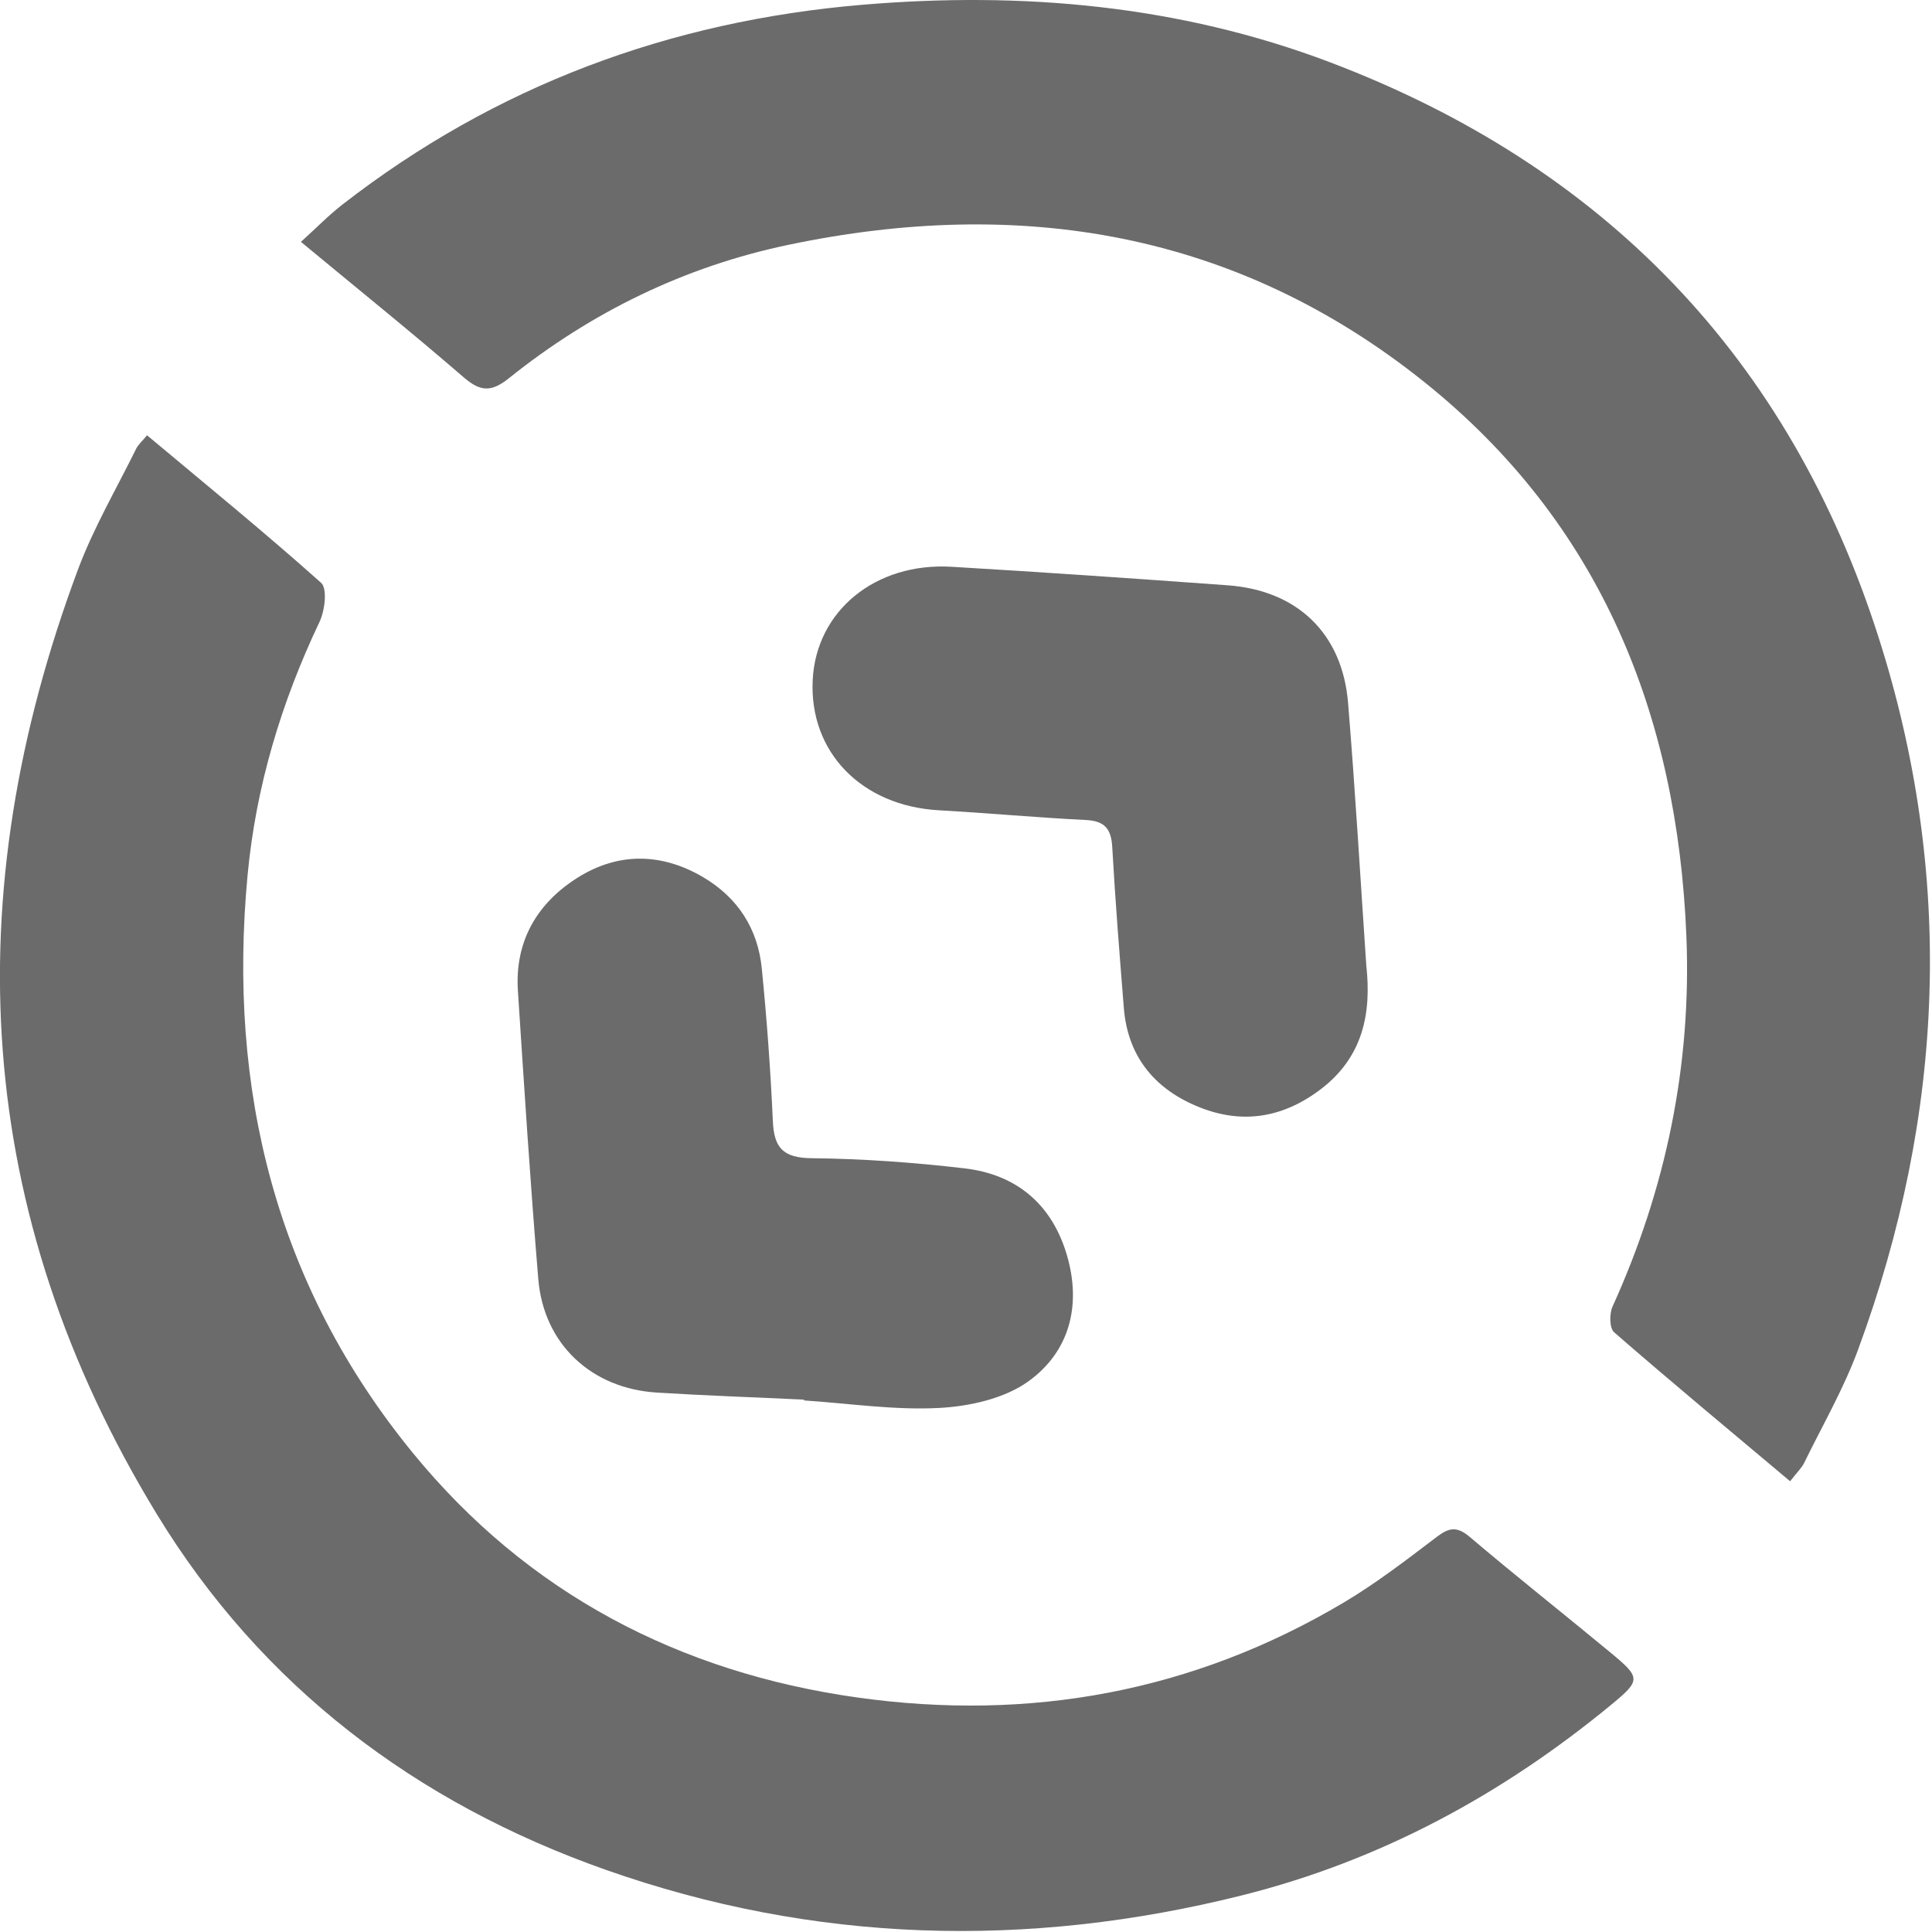
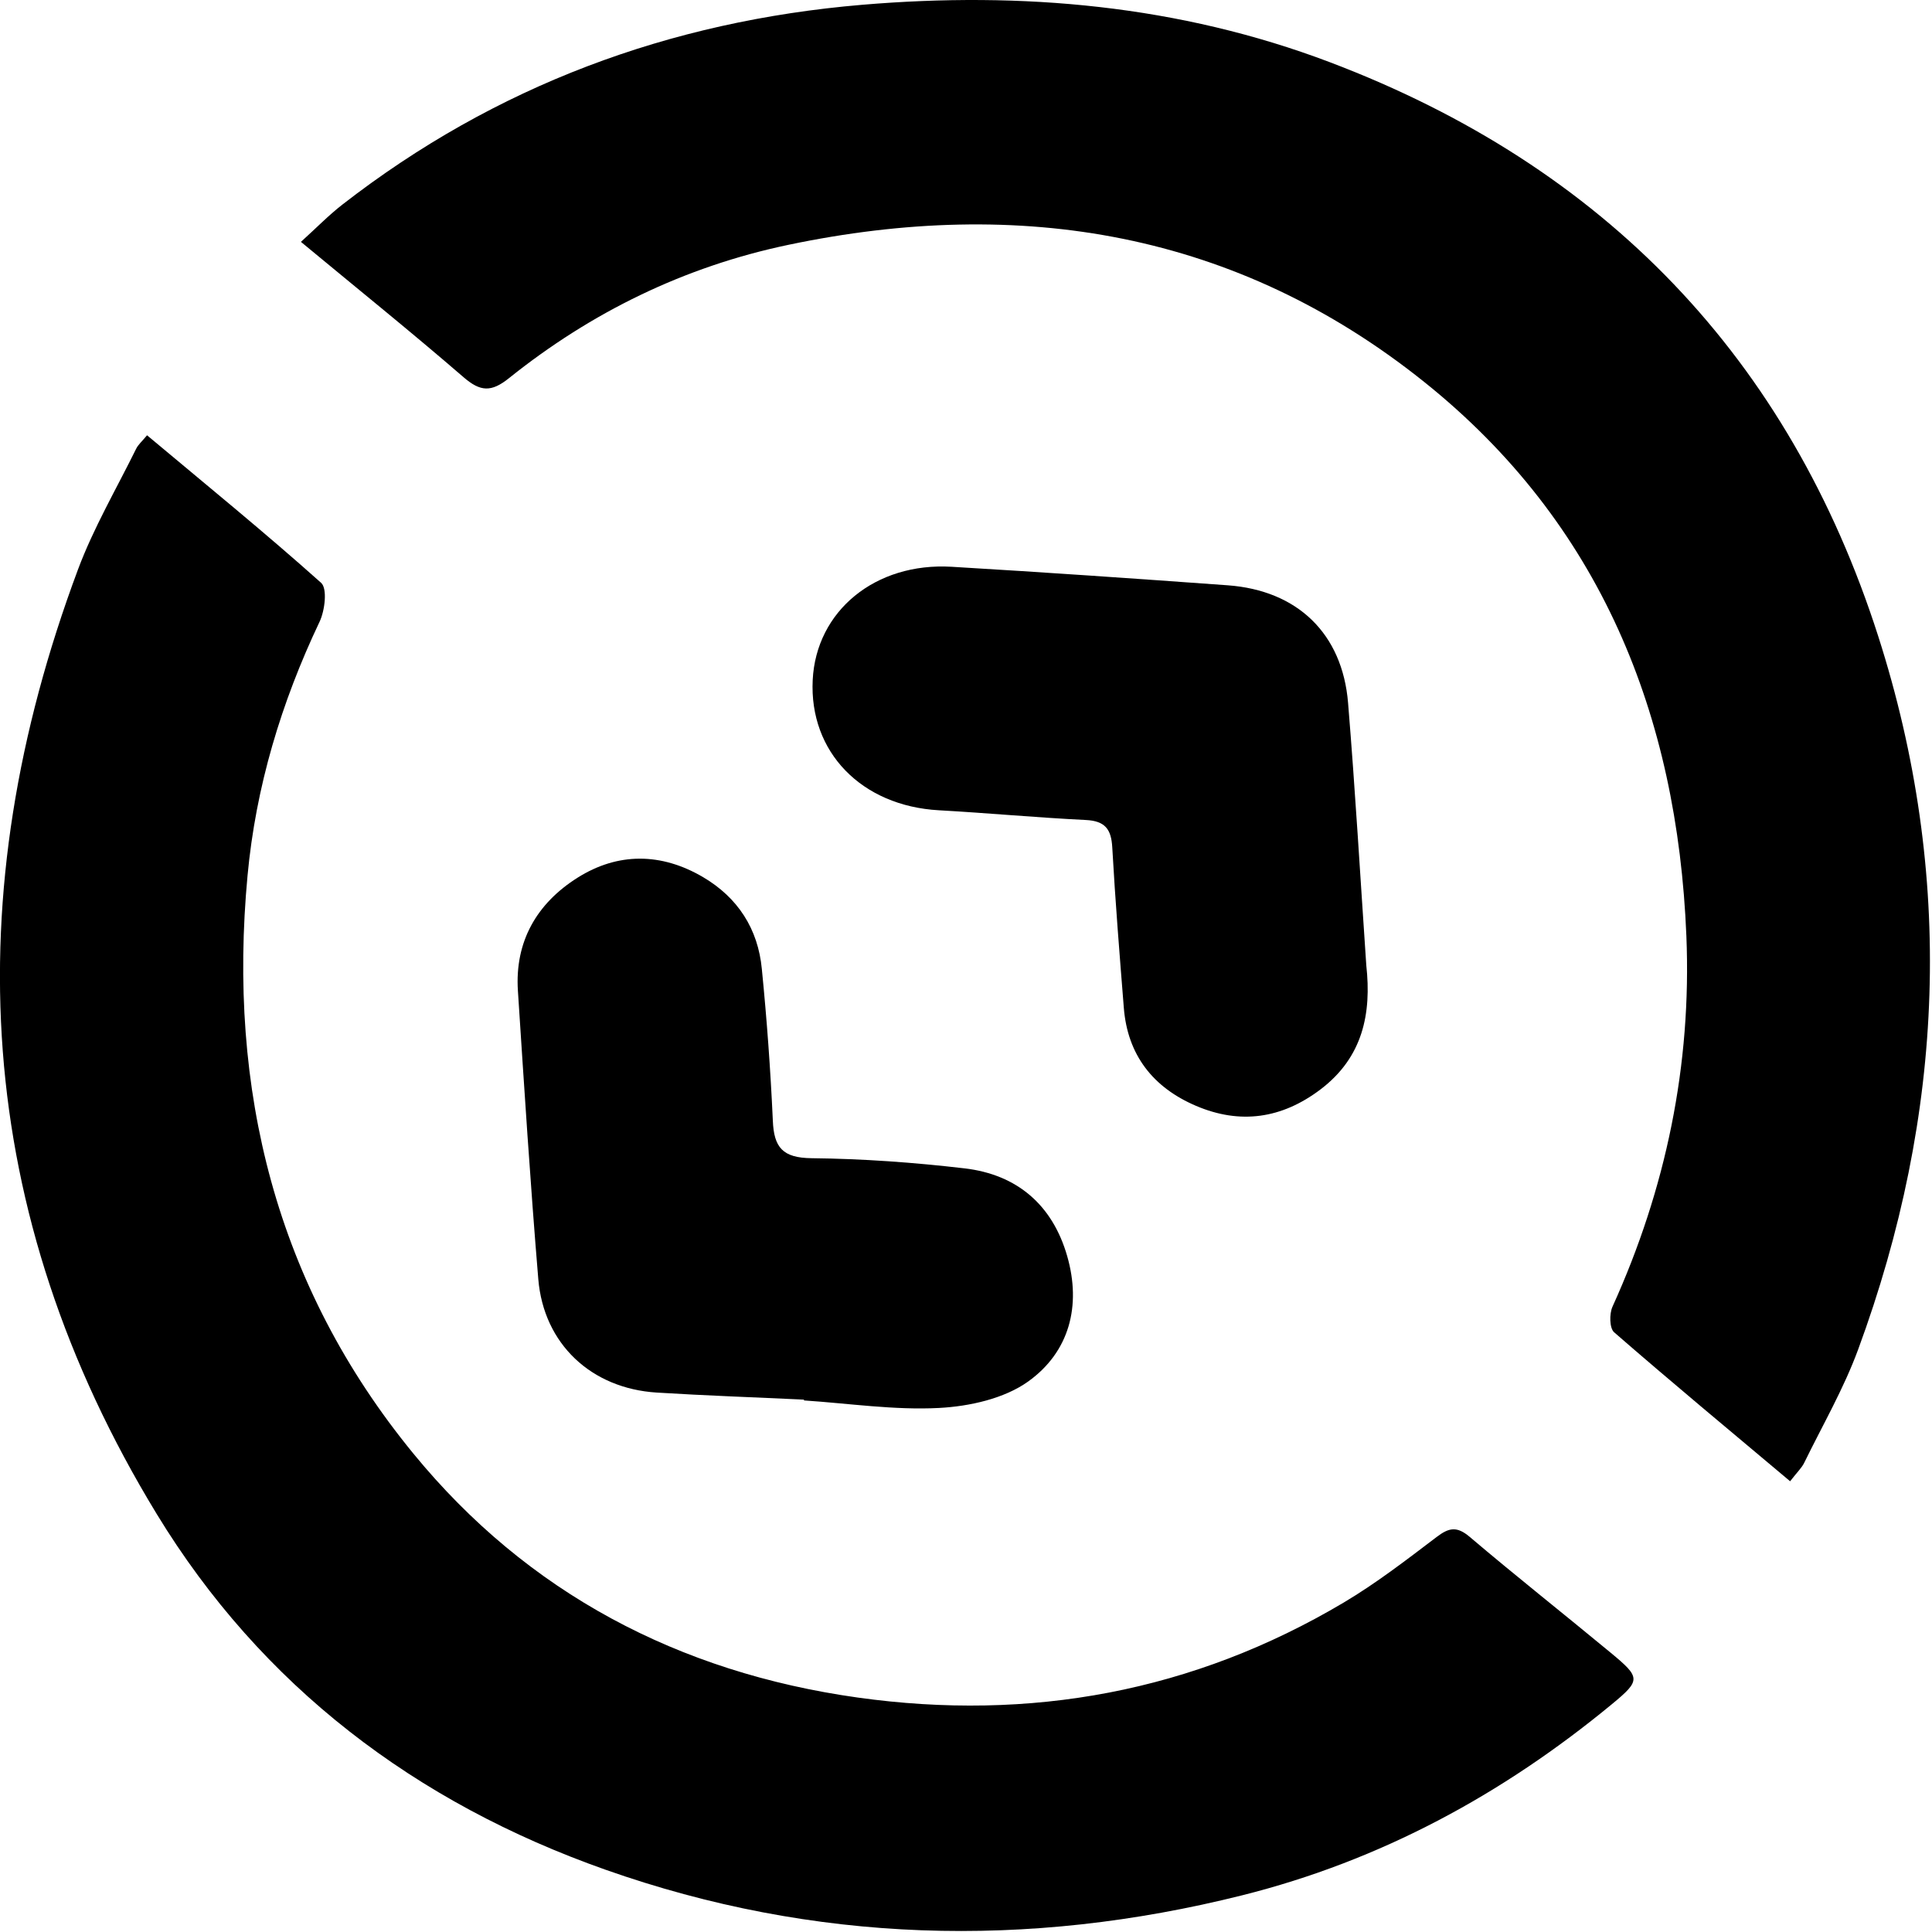
<svg xmlns="http://www.w3.org/2000/svg" width="58" height="58">
-   <g fill="#6B6B6B" fill-rule="evenodd">
+   <g fill="#000000" fill-rule="evenodd">
    <path d="M4.415 13.068c1.773 1.484 3.534 2.918 5.225 4.429.192.171.114.83-.046 1.168-1.152 2.425-1.915 4.958-2.163 7.624-.598 6.413.84 12.297 4.98 17.35 3.43 4.186 7.972 6.57 13.34 7.323 5.175.724 10.075-.172 14.586-2.851.976-.58 1.884-1.28 2.79-1.968.374-.285.61-.331.998-.002 1.392 1.182 2.828 2.315 4.235 3.48.894.74.901.82.036 1.535-3.282 2.71-6.945 4.7-11.107 5.743-6.448 1.615-12.853 1.439-19.112-.769C12.48 54.12 7.85 50.618 4.7 45.443c-5.504-9.04-6.02-18.542-2.359-28.346.467-1.25 1.153-2.42 1.746-3.624.061-.125.177-.223.327-.405M53.74 44.468c-1.821-1.53-3.57-2.982-5.283-4.472-.14-.123-.146-.553-.049-.768 1.608-3.544 2.377-7.26 2.218-11.136-.272-6.626-2.574-12.389-7.877-16.631-5.624-4.499-12.109-5.575-19.086-4.11-3.115.654-5.91 2.02-8.382 4.001-.533.428-.86.409-1.365-.028-1.56-1.348-3.167-2.642-4.882-4.063.465-.42.833-.8 1.248-1.122C14.868 2.578 20.093.634 25.88.144c4.801-.406 9.521.01 14.044 1.724 8.252 3.128 13.789 8.894 16.461 17.23 2.302 7.181 2 14.355-.605 21.422-.431 1.17-1.066 2.268-1.617 3.395-.075.154-.21.279-.422.553" />
    <path d="M24.137 42.018c-1.473-.07-2.948-.12-4.42-.212-1.965-.122-3.395-1.459-3.557-3.406-.24-2.882-.424-5.77-.612-8.655-.096-1.478.565-2.623 1.789-3.395 1.217-.767 2.517-.752 3.766-.02 1.05.618 1.654 1.558 1.768 2.761a84.84 84.84 0 0 1 .33 4.55c.032.81.298 1.12 1.164 1.129 1.532.016 3.07.127 4.591.305 1.585.185 2.643 1.105 3.082 2.635.428 1.49.068 2.876-1.172 3.764-.72.515-1.763.746-2.678.794-1.343.07-2.7-.137-4.052-.226l.001-.024M41.017 28.98c.16 1.446-.1 2.76-1.377 3.727-1.16.877-2.409 1.057-3.735.491-1.29-.55-2.055-1.526-2.167-2.942-.128-1.605-.257-3.21-.347-4.817-.03-.546-.215-.794-.794-.822-1.472-.072-2.94-.21-4.412-.292-2.32-.13-3.896-1.747-3.787-3.913.103-2.068 1.877-3.533 4.172-3.397 2.763.164 5.525.355 8.286.556 2.093.152 3.443 1.448 3.614 3.53.215 2.615.367 5.234.547 7.879" />
  </g>
</svg>
